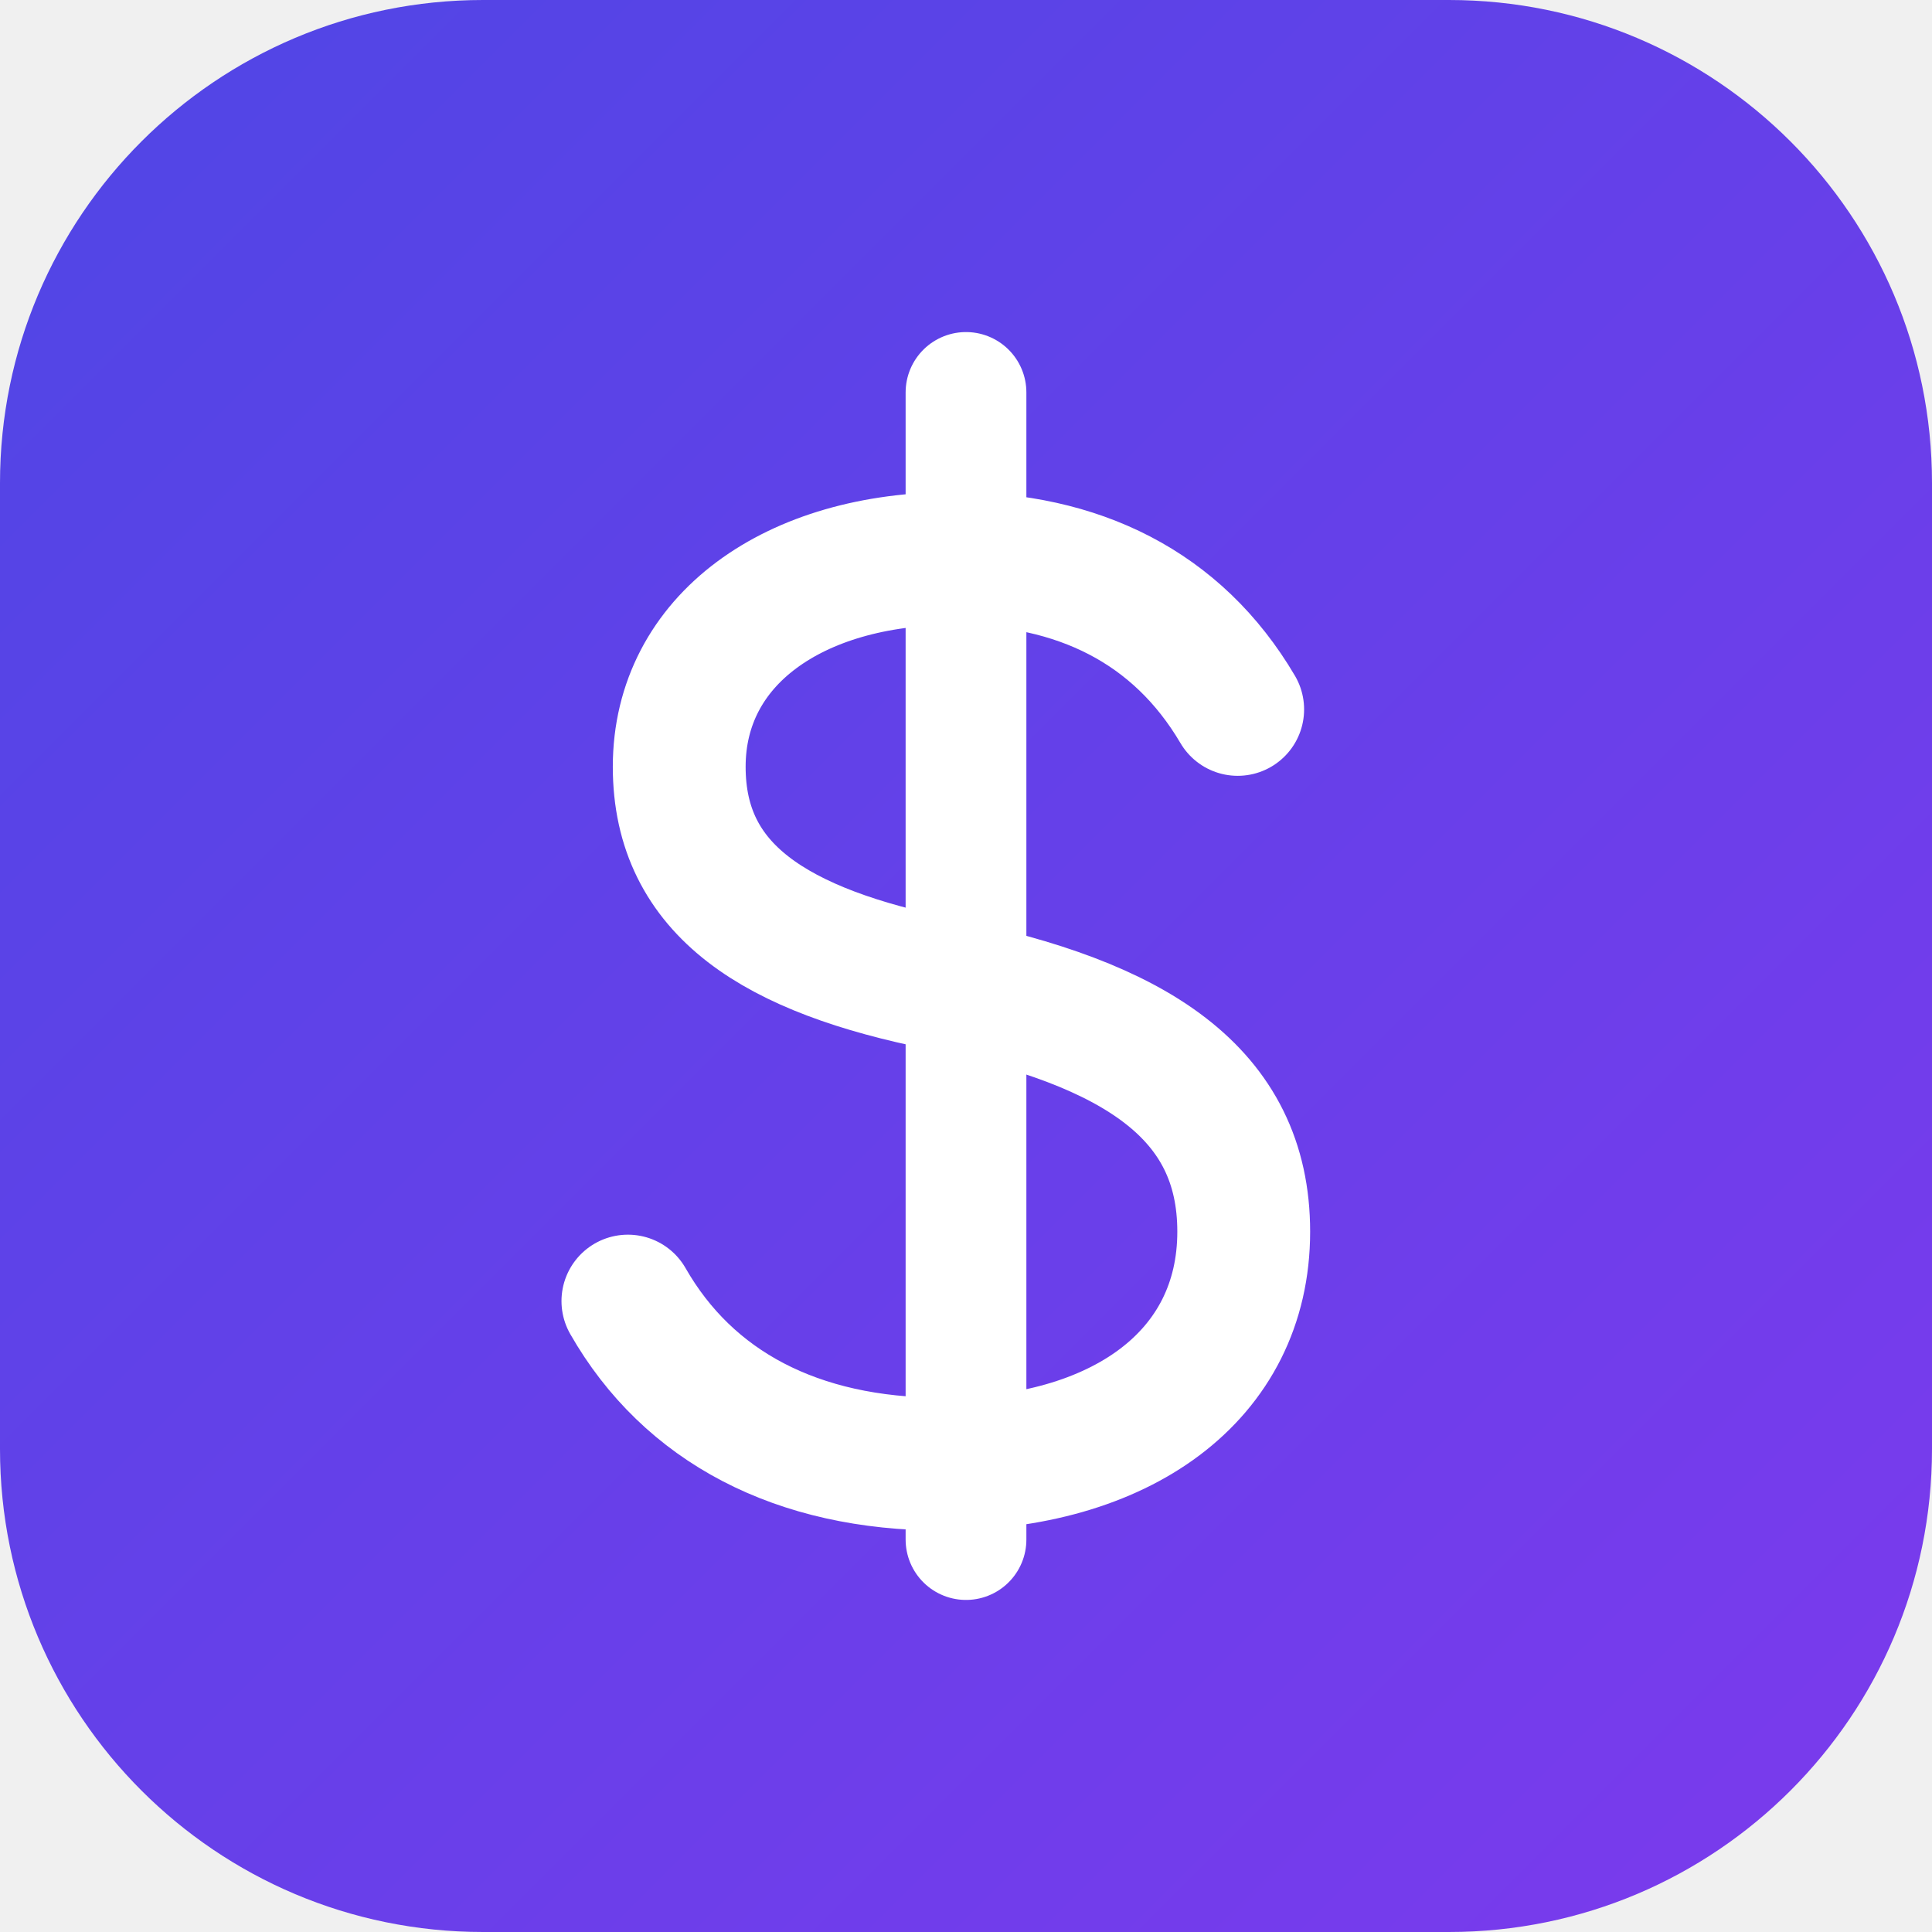
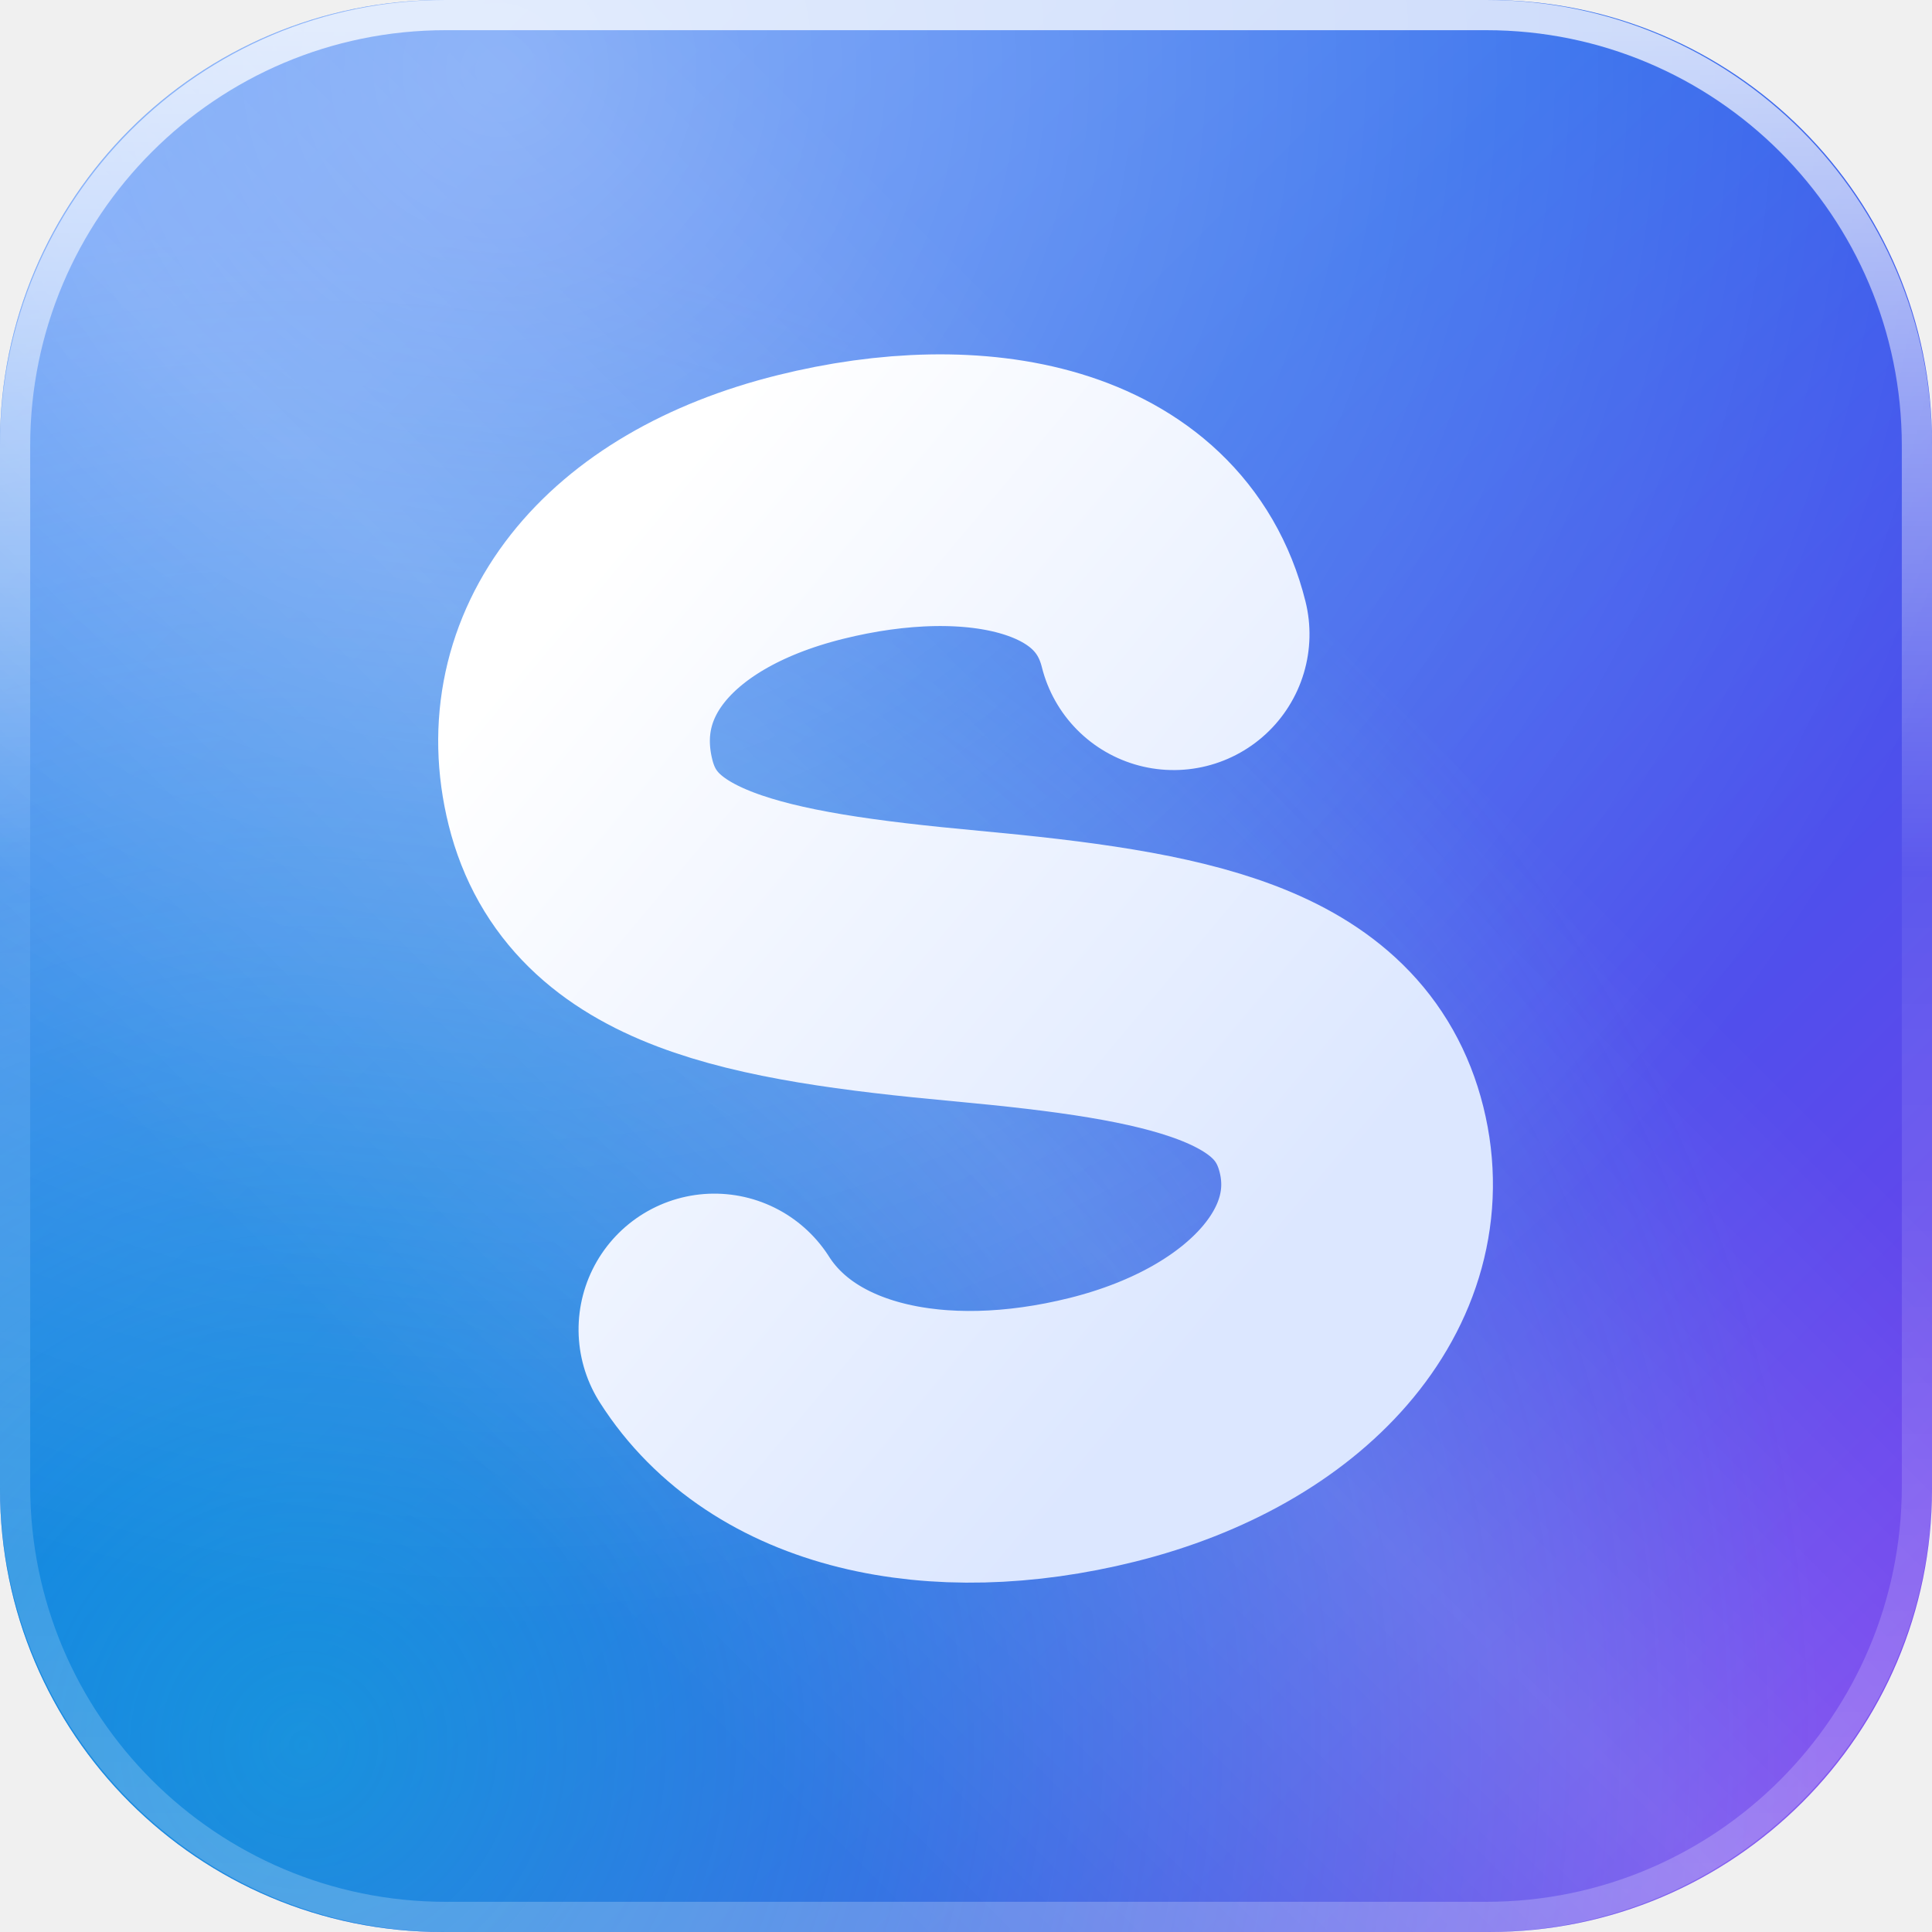
- <svg xmlns="http://www.w3.org/2000/svg" viewBox="0 0 64 64" width="64" height="64">
+ <svg xmlns="http://www.w3.org/2000/svg" viewBox="0 0 96 96" width="96" height="96">
  <defs>
-     <linearGradient id="brand" x1="0" y1="0" x2="1" y2="1">
-       <stop offset="0%" stop-color="#4F46E5" />
-       <stop offset="100%" stop-color="#7C3AED" />
+     <linearGradient id="fv-bg" x1="0" y1="0" x2="1" y2="1">
+       <stop offset="0" stop-color="#3B82F6" />
+       <stop offset=".42" stop-color="#2563EB" />
+       <stop offset="1" stop-color="#7C3AED" />
+     </linearGradient>
+     <radialGradient id="fv-glow" cx=".16" cy=".9" r=".78">
+       <stop offset="0" stop-color="#06B6D4" stop-opacity=".6" />
+       <stop offset="1" stop-color="#06B6D4" stop-opacity="0" />
+     </radialGradient>
+     <radialGradient id="fv-sheen" cx=".26" cy=".04" r=".8">
+       <stop offset="0" stop-color="#fff" stop-opacity=".42" />
+       <stop offset="1" stop-color="#fff" stop-opacity="0" />
+     </radialGradient>
+     <linearGradient id="fv-band" x1="0" y1="1" x2="1" y2="0">
+       <stop offset=".24" stop-color="#fff" stop-opacity="0" />
+       <stop offset=".46" stop-color="#fff" stop-opacity=".16" />
+       <stop offset=".68" stop-color="#fff" stop-opacity="0" />
+     </linearGradient>
+     <linearGradient id="fv-edge" x1="0" y1="0" x2="0" y2="1">
+       <stop offset="0" stop-color="#fff" stop-opacity=".75" />
+       <stop offset=".45" stop-color="#fff" stop-opacity=".06" />
+       <stop offset="1" stop-color="#fff" stop-opacity=".22" />
+     </linearGradient>
+     <linearGradient id="fv-mark" x1=".1" y1="0" x2=".6" y2="1">
+       <stop offset="0" stop-color="#fff" />
+       <stop offset="1" stop-color="#DCE7FF" />
    </linearGradient>
  </defs>
-   <rect width="64" height="64" rx="16" fill="url(#brand)" />
-   <path d="M32 13v38" stroke="#ffffff" stroke-width="4" stroke-linecap="round" />
-   <path d="M41 23.5c-2-3.4-5.3-5-9.4-5-5.3 0-9.1 2.7-9.1 6.9 0 4.1 3.2 6.1 8.7 7.2 6.4 1.3 10 3.6 10 8.2 0 4.8-4.1 7.7-10 7.7-4.8 0-8.4-1.9-10.4-5.4" fill="none" stroke="#ffffff" stroke-width="4.4" stroke-linecap="round" stroke-linejoin="round" />
+   <rect width="96" height="96" rx="22" fill="url(#fv-bg)" />
+   <rect width="96" height="96" rx="22" fill="url(#fv-glow)" />
+   <rect width="96" height="96" rx="22" fill="url(#fv-band)" />
+   <rect width="96" height="96" rx="22" fill="url(#fv-sheen)" />
+   <g transform="rotate(-14 48 48)">
+     <path d="M62 34.5 C62 27.5 54.5 24 46 24 C37 24 31.5 28.5 31.5 35              C31.5 41.5 38 44.5 48 48 C58 51.5 64.5 54.5 64.5 61              C64.5 67.5 58 72 49 72 C40.5 72 33.5 68.5 31.5 62.5" fill="none" stroke="url(#fv-mark)" stroke-width="13.5" stroke-linecap="round" stroke-linejoin="round" />
+   </g>
+   <rect x=".75" y=".75" width="94.5" height="94.5" rx="21.4" fill="none" stroke="url(#fv-edge)" stroke-width="1.5" />
</svg>
